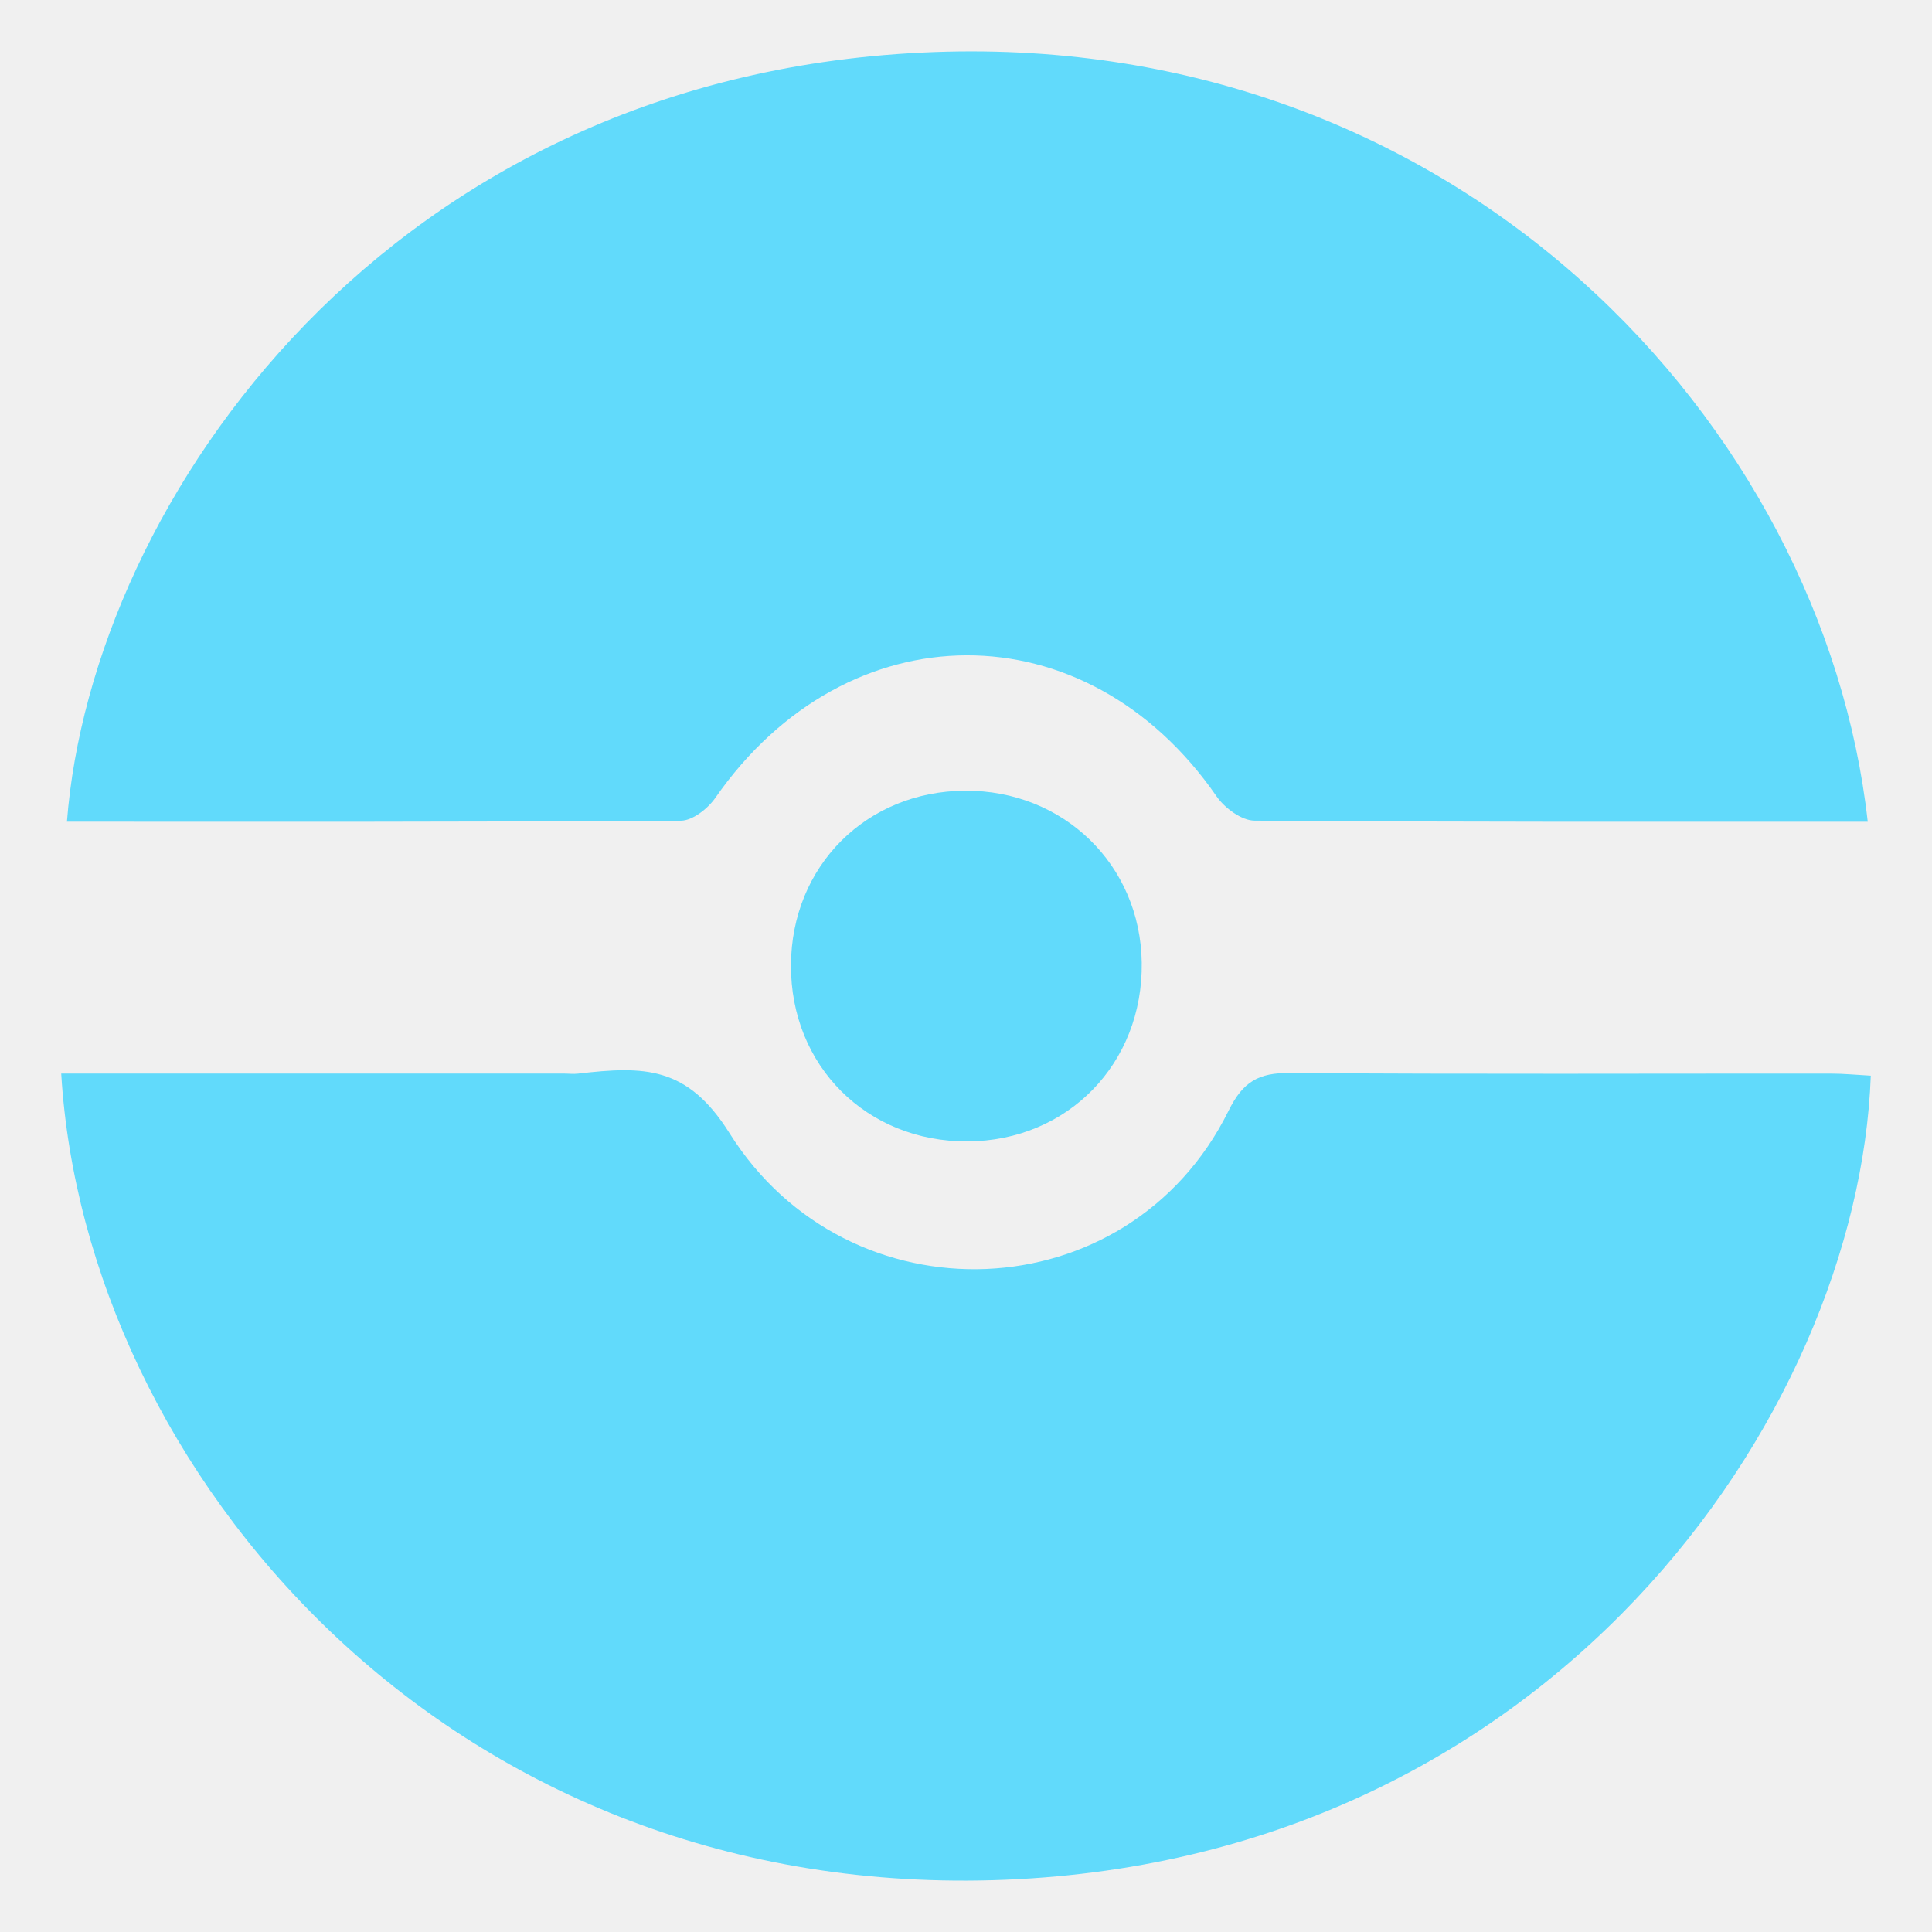
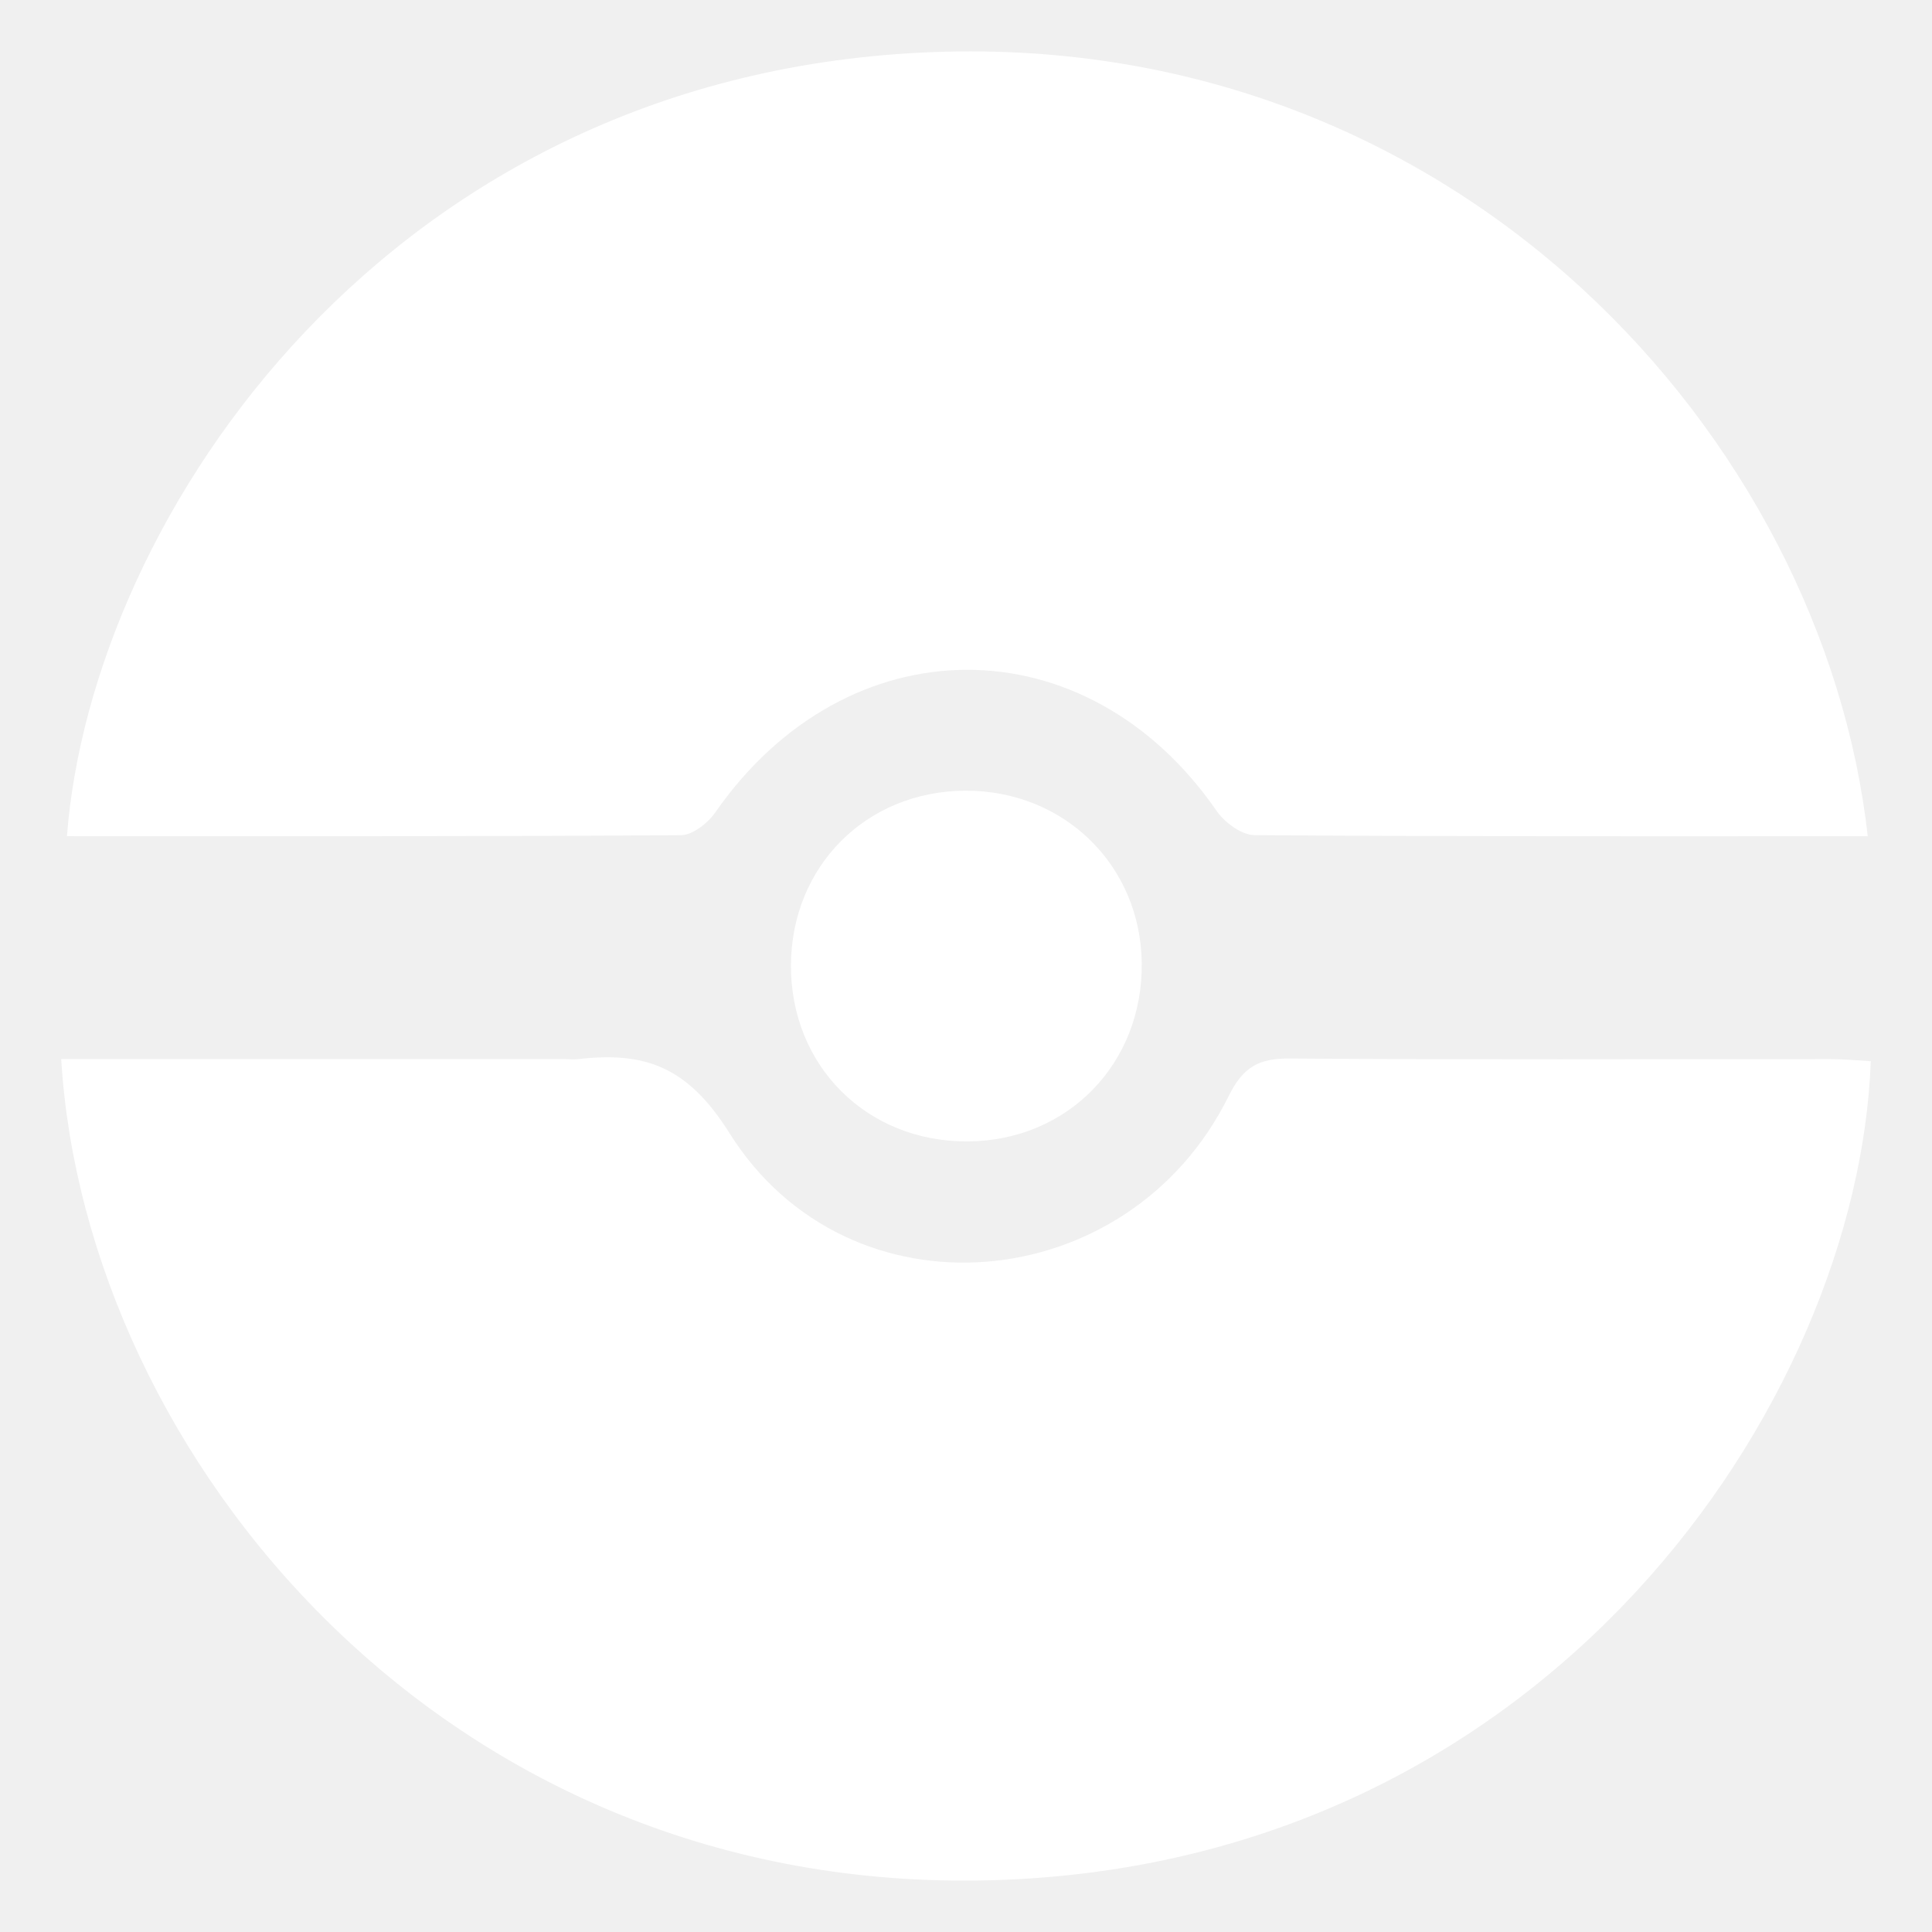
<svg xmlns="http://www.w3.org/2000/svg" version="1.1" id="Layer_1" x="0px" y="0px" width="400px" height="400px" viewBox="0 0 400 400" enable-background="new 0 0 400 400" xml:space="preserve">
  <g>
-     <path fill="#61dafb" d="M12.674,222.271c35.248,0,69.681,0,104.114,0.002c0.948,0,1.91,0.125,2.844,0.016   c13.759-1.6,22.665-1.609,31.404,12.32c24.649,39.287,82.614,37.24,103.325-4.637c2.992-6.054,6.222-7.873,12.668-7.82   c37.318,0.281,74.646,0.106,111.969,0.127c2.784,0.002,5.568,0.283,8.328,0.431c-2.601,70.534-66.789,163.243-181.749,166.565   C92.038,392.563,17.639,304.367,12.674,222.271z" />
-     <path fill="#61dafb" d="M386.693,170.128c-42.889,0-84.933,0.094-126.969-0.222c-2.67-0.021-6.181-2.618-7.844-5.025   c-26.971-39.061-76.5-38.922-103.786,0.32c-1.542,2.218-4.695,4.7-7.116,4.717c-42.356,0.286-84.716,0.207-127.12,0.207   c5.13-66.492,66.878-155.271,179.644-159.353C302.28,6.833,377.543,87.982,386.693,170.128z" />
-     <path fill="#61dafb" d="M199.8,163.705c20.404-0.111,36.304,15.349,36.585,35.579c0.295,20.896-15.322,36.934-36.062,37.032   c-20.887,0.104-36.669-15.658-36.563-36.521C163.865,179.323,179.346,163.818,199.8,163.705z" />
+     <path fill="#FFFFFF" d="M12.674,219.271c35.248,0,69.681,0,104.114,0.002c0.948,0,1.91,0.125,2.844,0.016   c13.759-1.6,22.665,1.391,31.404,15.32c24.649,39.287,82.614,34.24,103.325-7.637c2.992-6.053,6.222-7.873,12.668-7.82   c37.319,0.281,74.646,0.107,111.969,0.127c2.784,0.002,5.568,0.283,8.328,0.431c-2.6,70.534-66.789,166.243-181.749,169.565   C92.038,392.563,17.639,301.367,12.674,219.271z" />
+     <path fill="#FFFFFF" d="M386.693,173.128c-42.888,0-84.932,0.094-126.969-0.222c-2.67-0.021-6.18-2.618-7.843-5.025   c-26.971-39.061-76.5-38.922-103.786,0.32c-1.542,2.218-4.695,4.7-7.116,4.717c-42.356,0.286-84.716,0.207-127.12,0.207   c5.13-66.492,66.878-158.271,179.644-162.353C302.28,6.833,377.543,90.982,386.693,173.128z" />
+     <path fill="#FFFFFF" d="M199.8,163.705c20.404-0.111,36.304,15.349,36.585,35.579c0.295,20.896-15.322,36.934-36.062,37.032   c-20.887,0.104-36.669-15.658-36.563-36.521C163.865,179.323,179.346,163.818,199.8,163.705z" />
  </g>
</svg>
